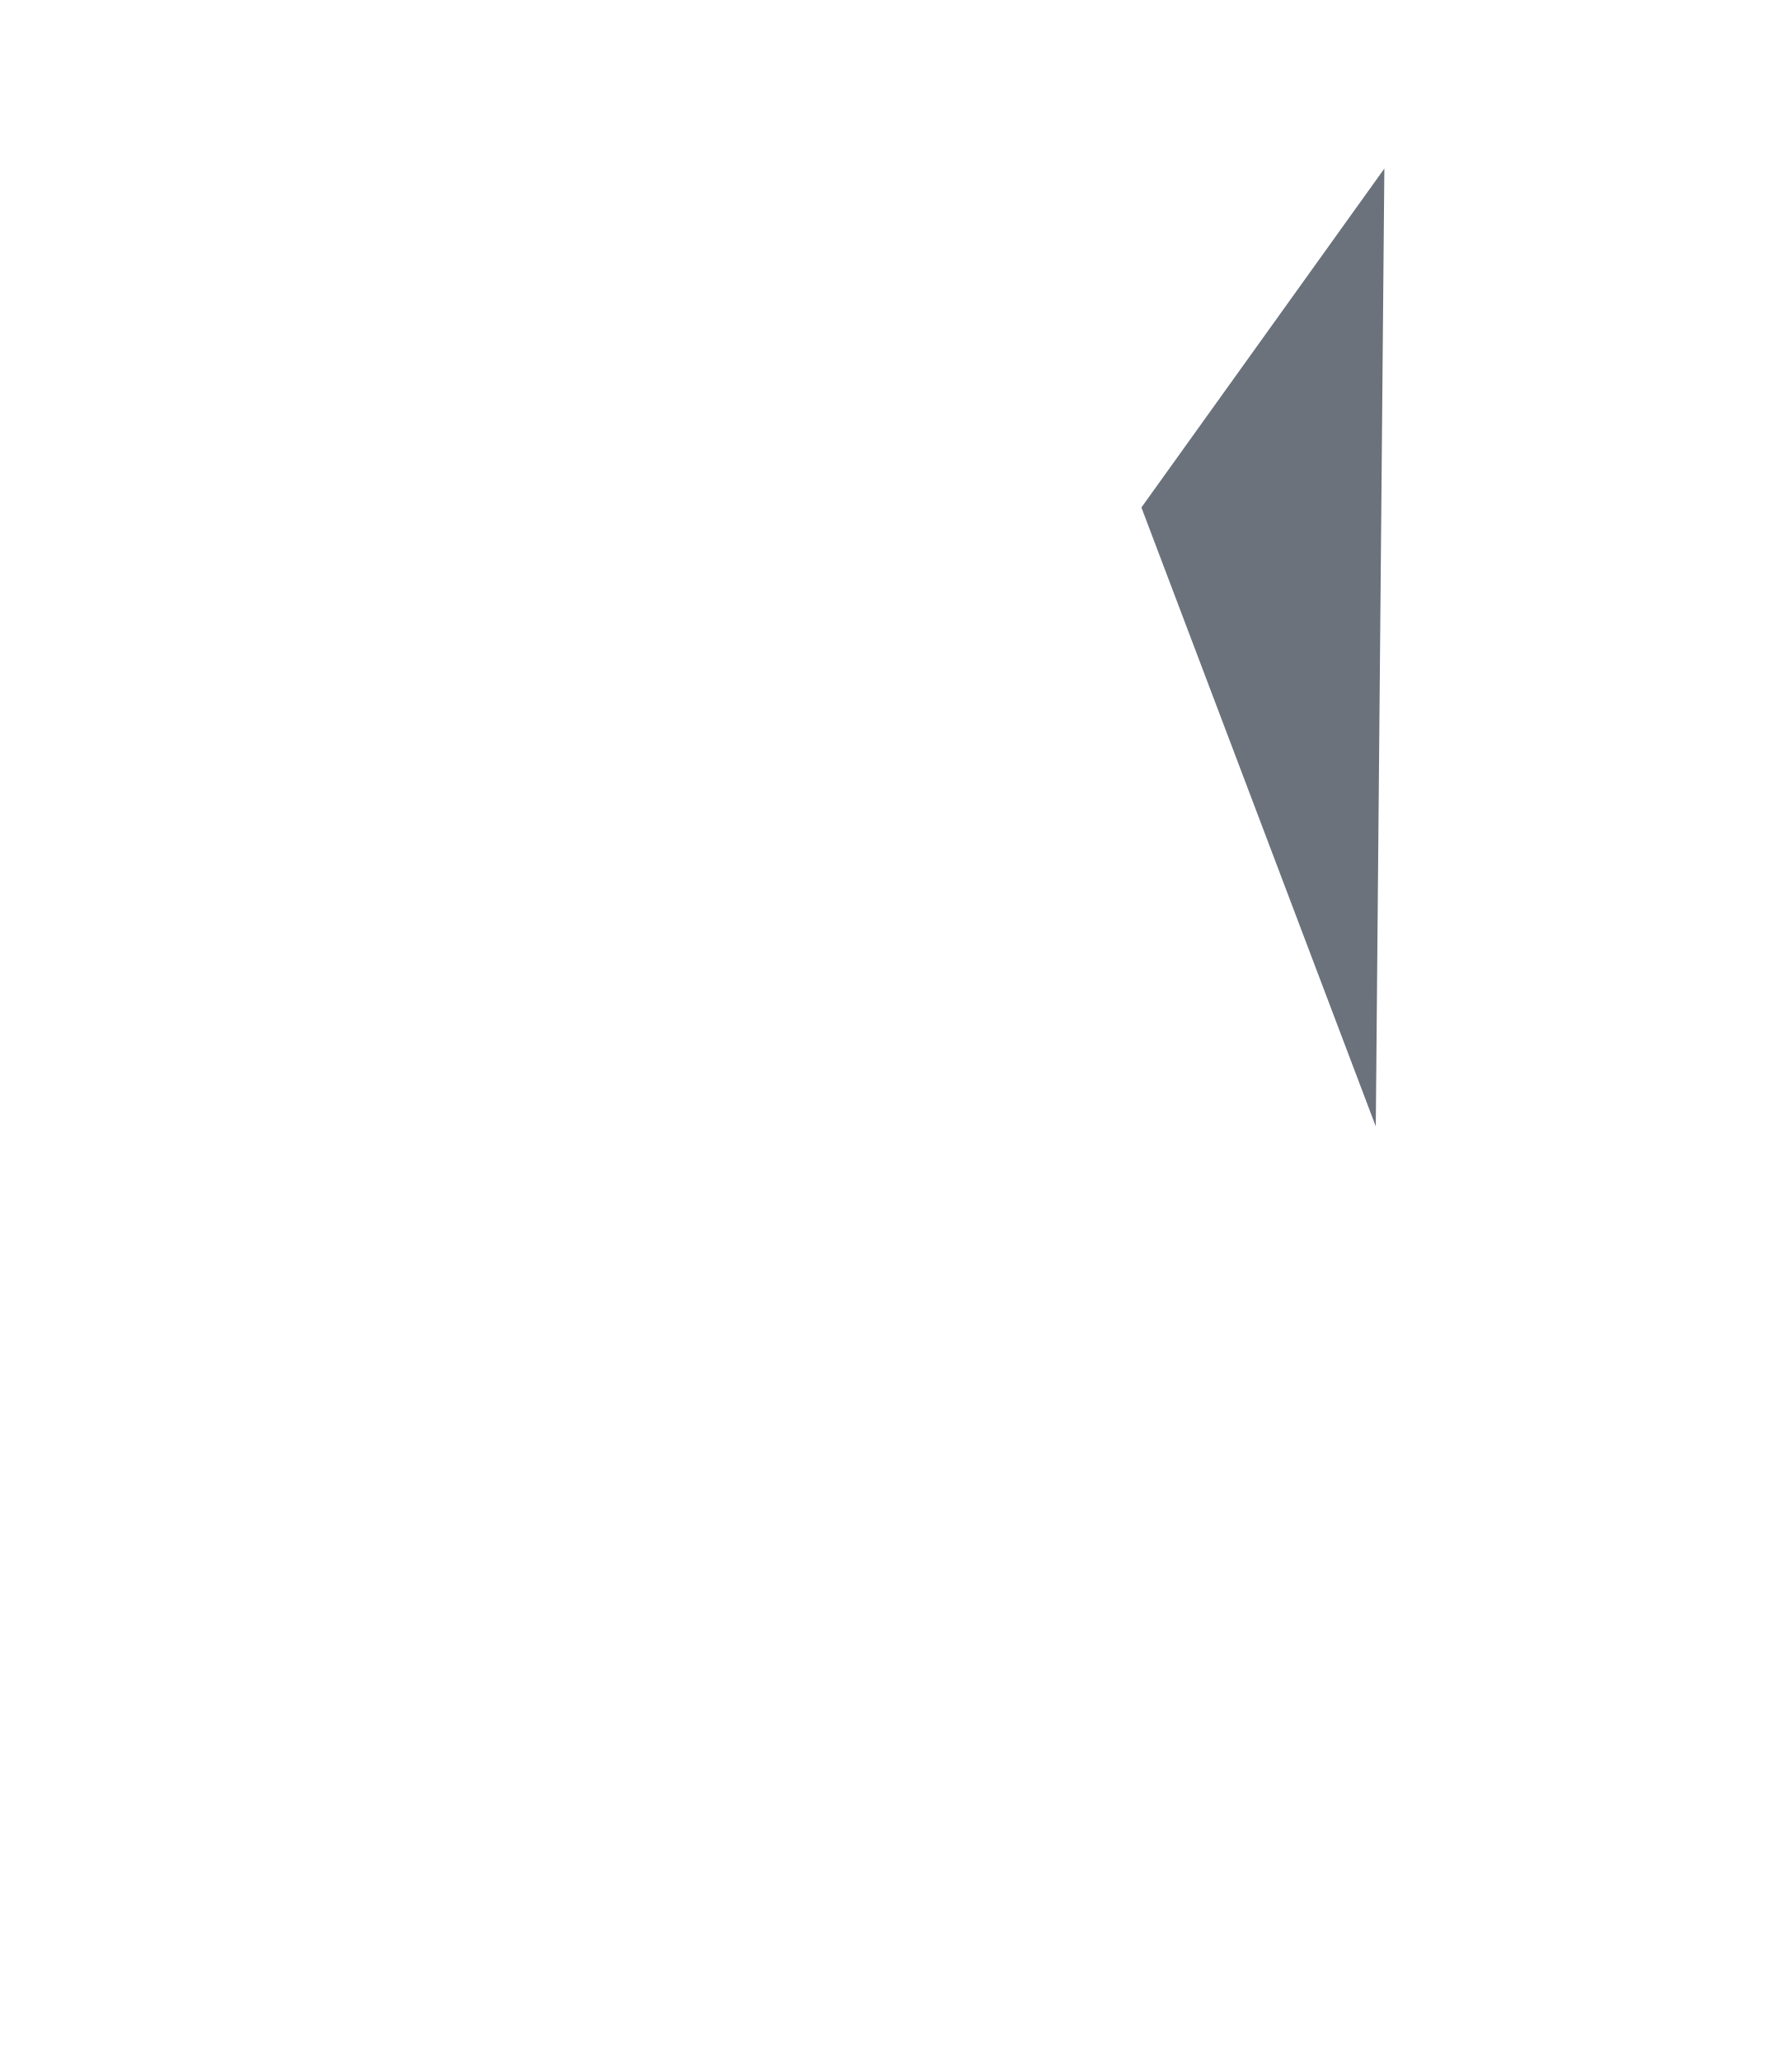
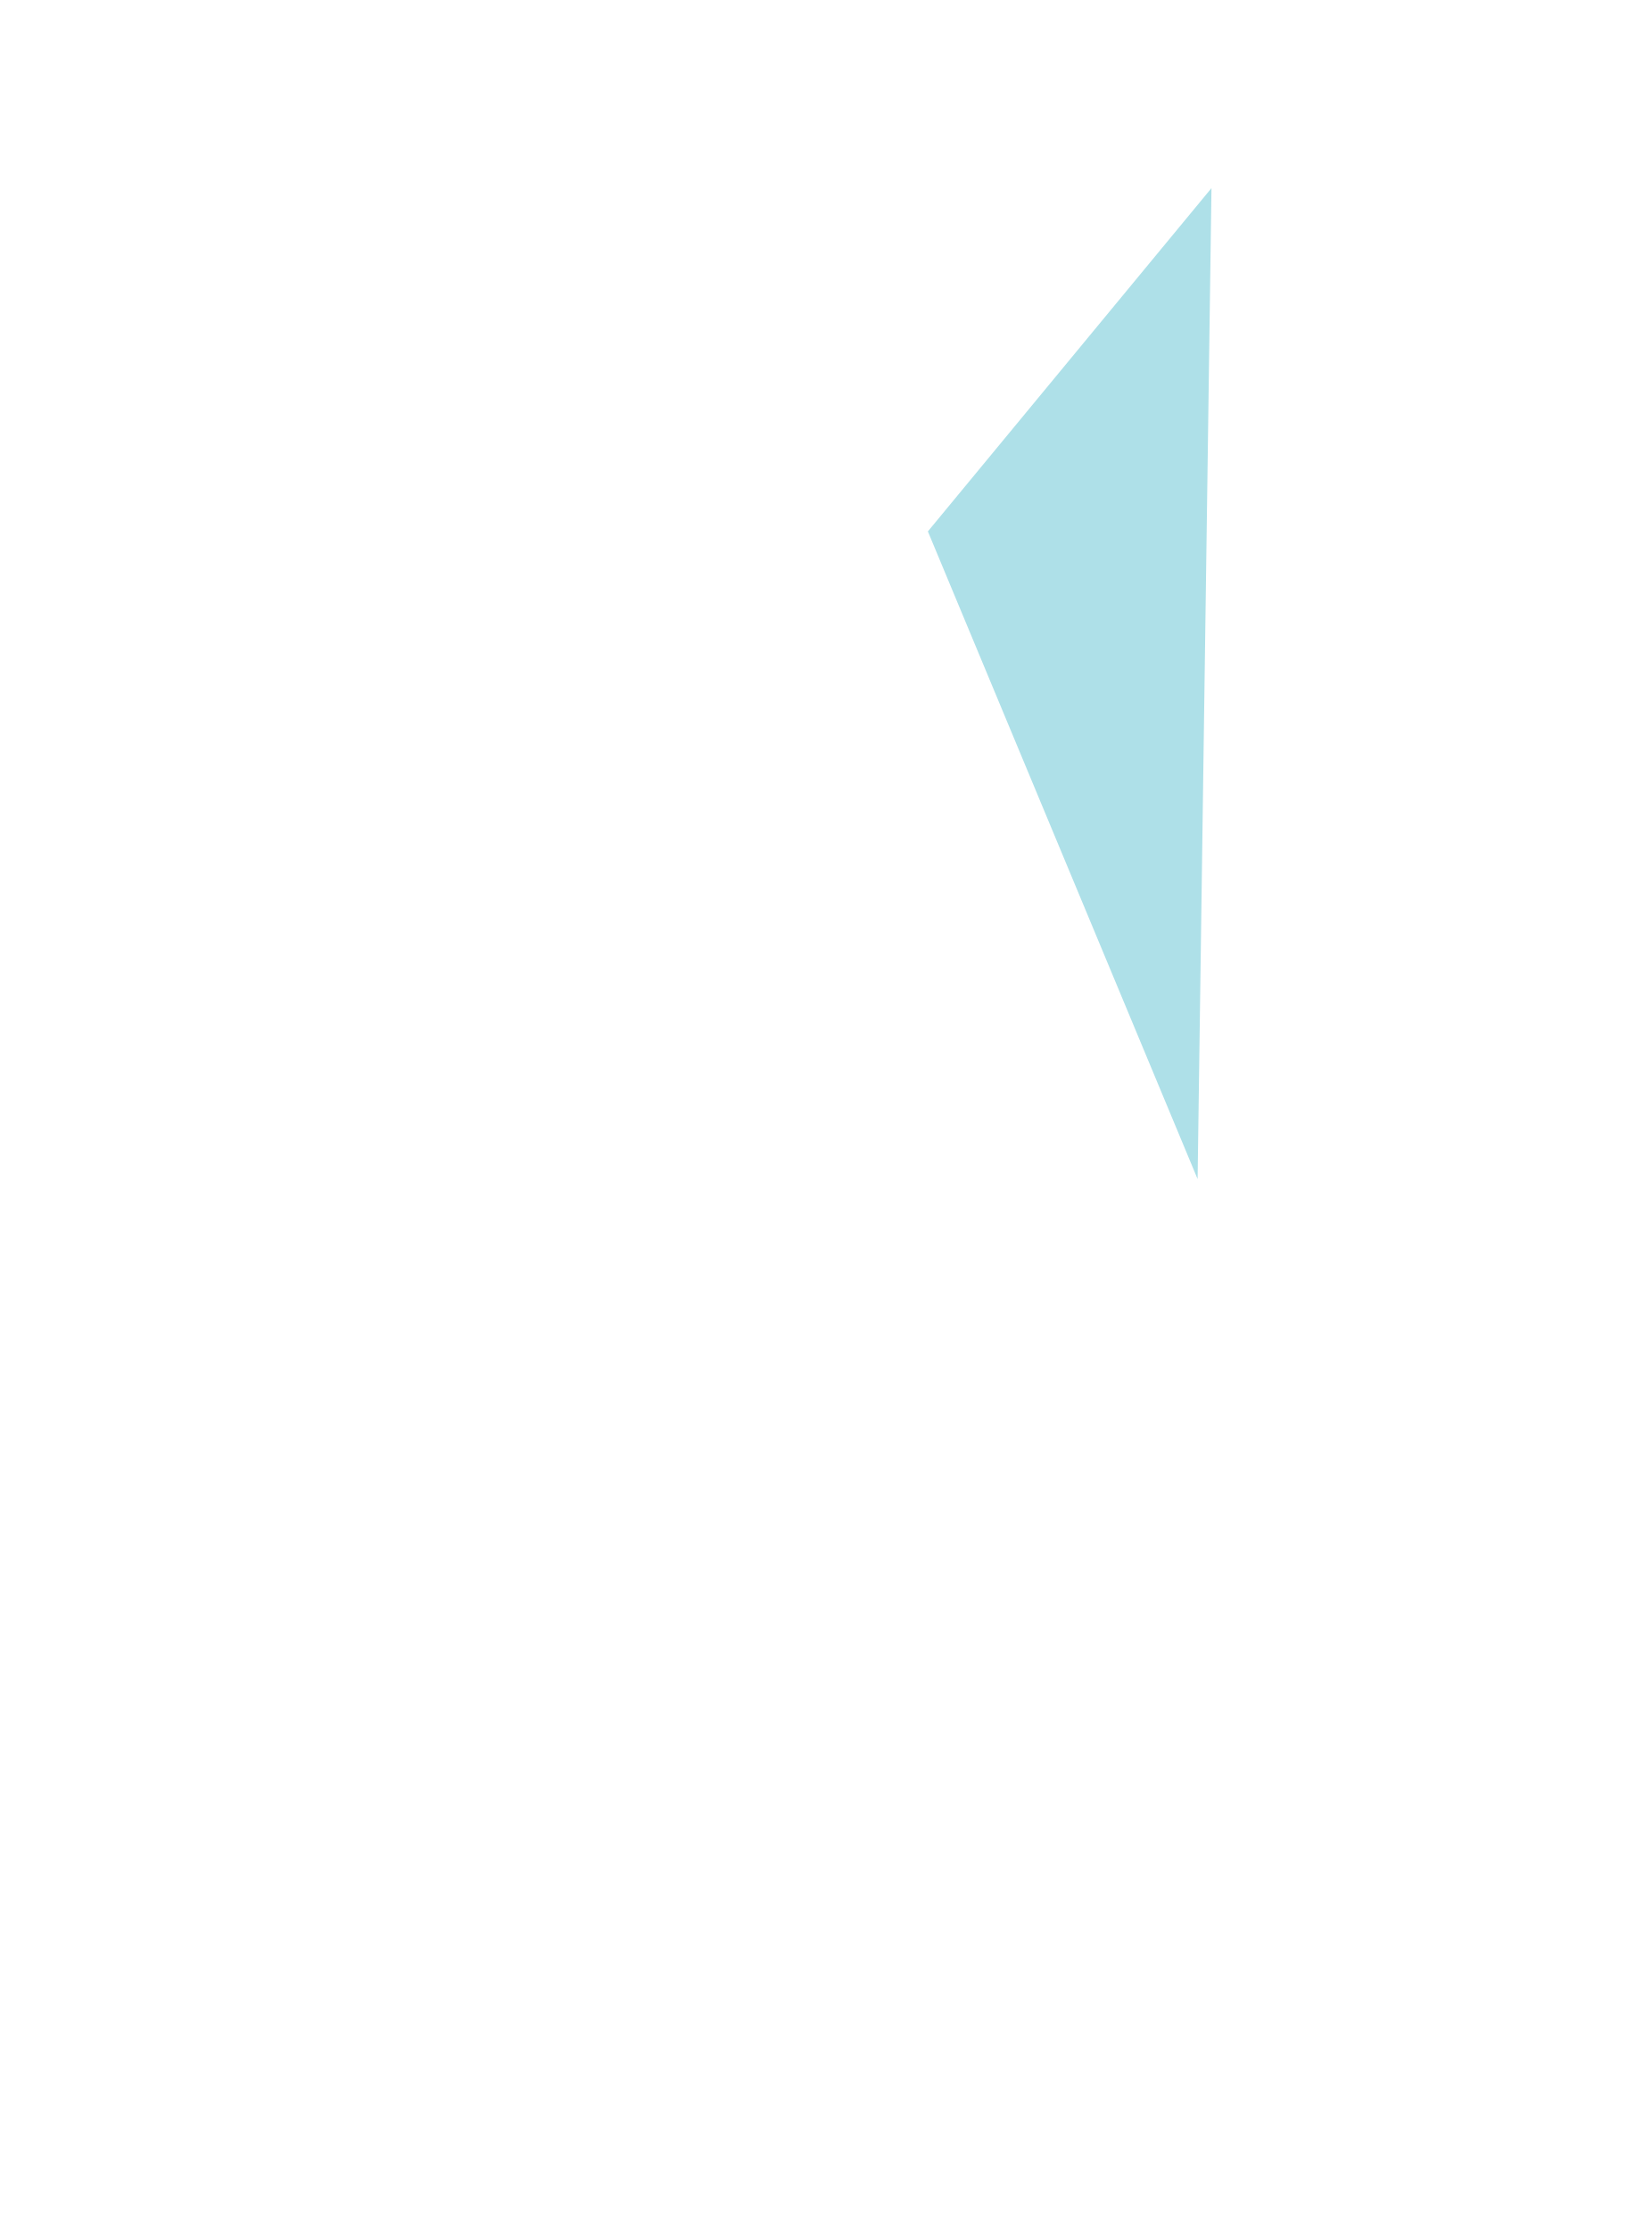
- <svg xmlns="http://www.w3.org/2000/svg" version="1.1" x="0px" y="0px" width="200px" height="230px" viewBox="0 0 200 230" style="enable-background:new 0 0 200 230;" xml:space="preserve">
+ <svg xmlns="http://www.w3.org/2000/svg" version="1.1" x="0px" y="0px" width="200px" height="270px" viewBox="0 0 200 270" style="enable-background:new 0 0 200 270;" xml:space="preserve">
  <g id="_x32_2-1">
-     <polygon style="fill:#6B727B;" points="153.553,125.705 127.395,56.633 154.51,18.81  " />
+     <polygon style="fill:#AEE0E8;" points="145,142.757 112.343,64.342 146.68,22.775  " />
  </g>
  <g id="Layer_1">
</g>
</svg>
